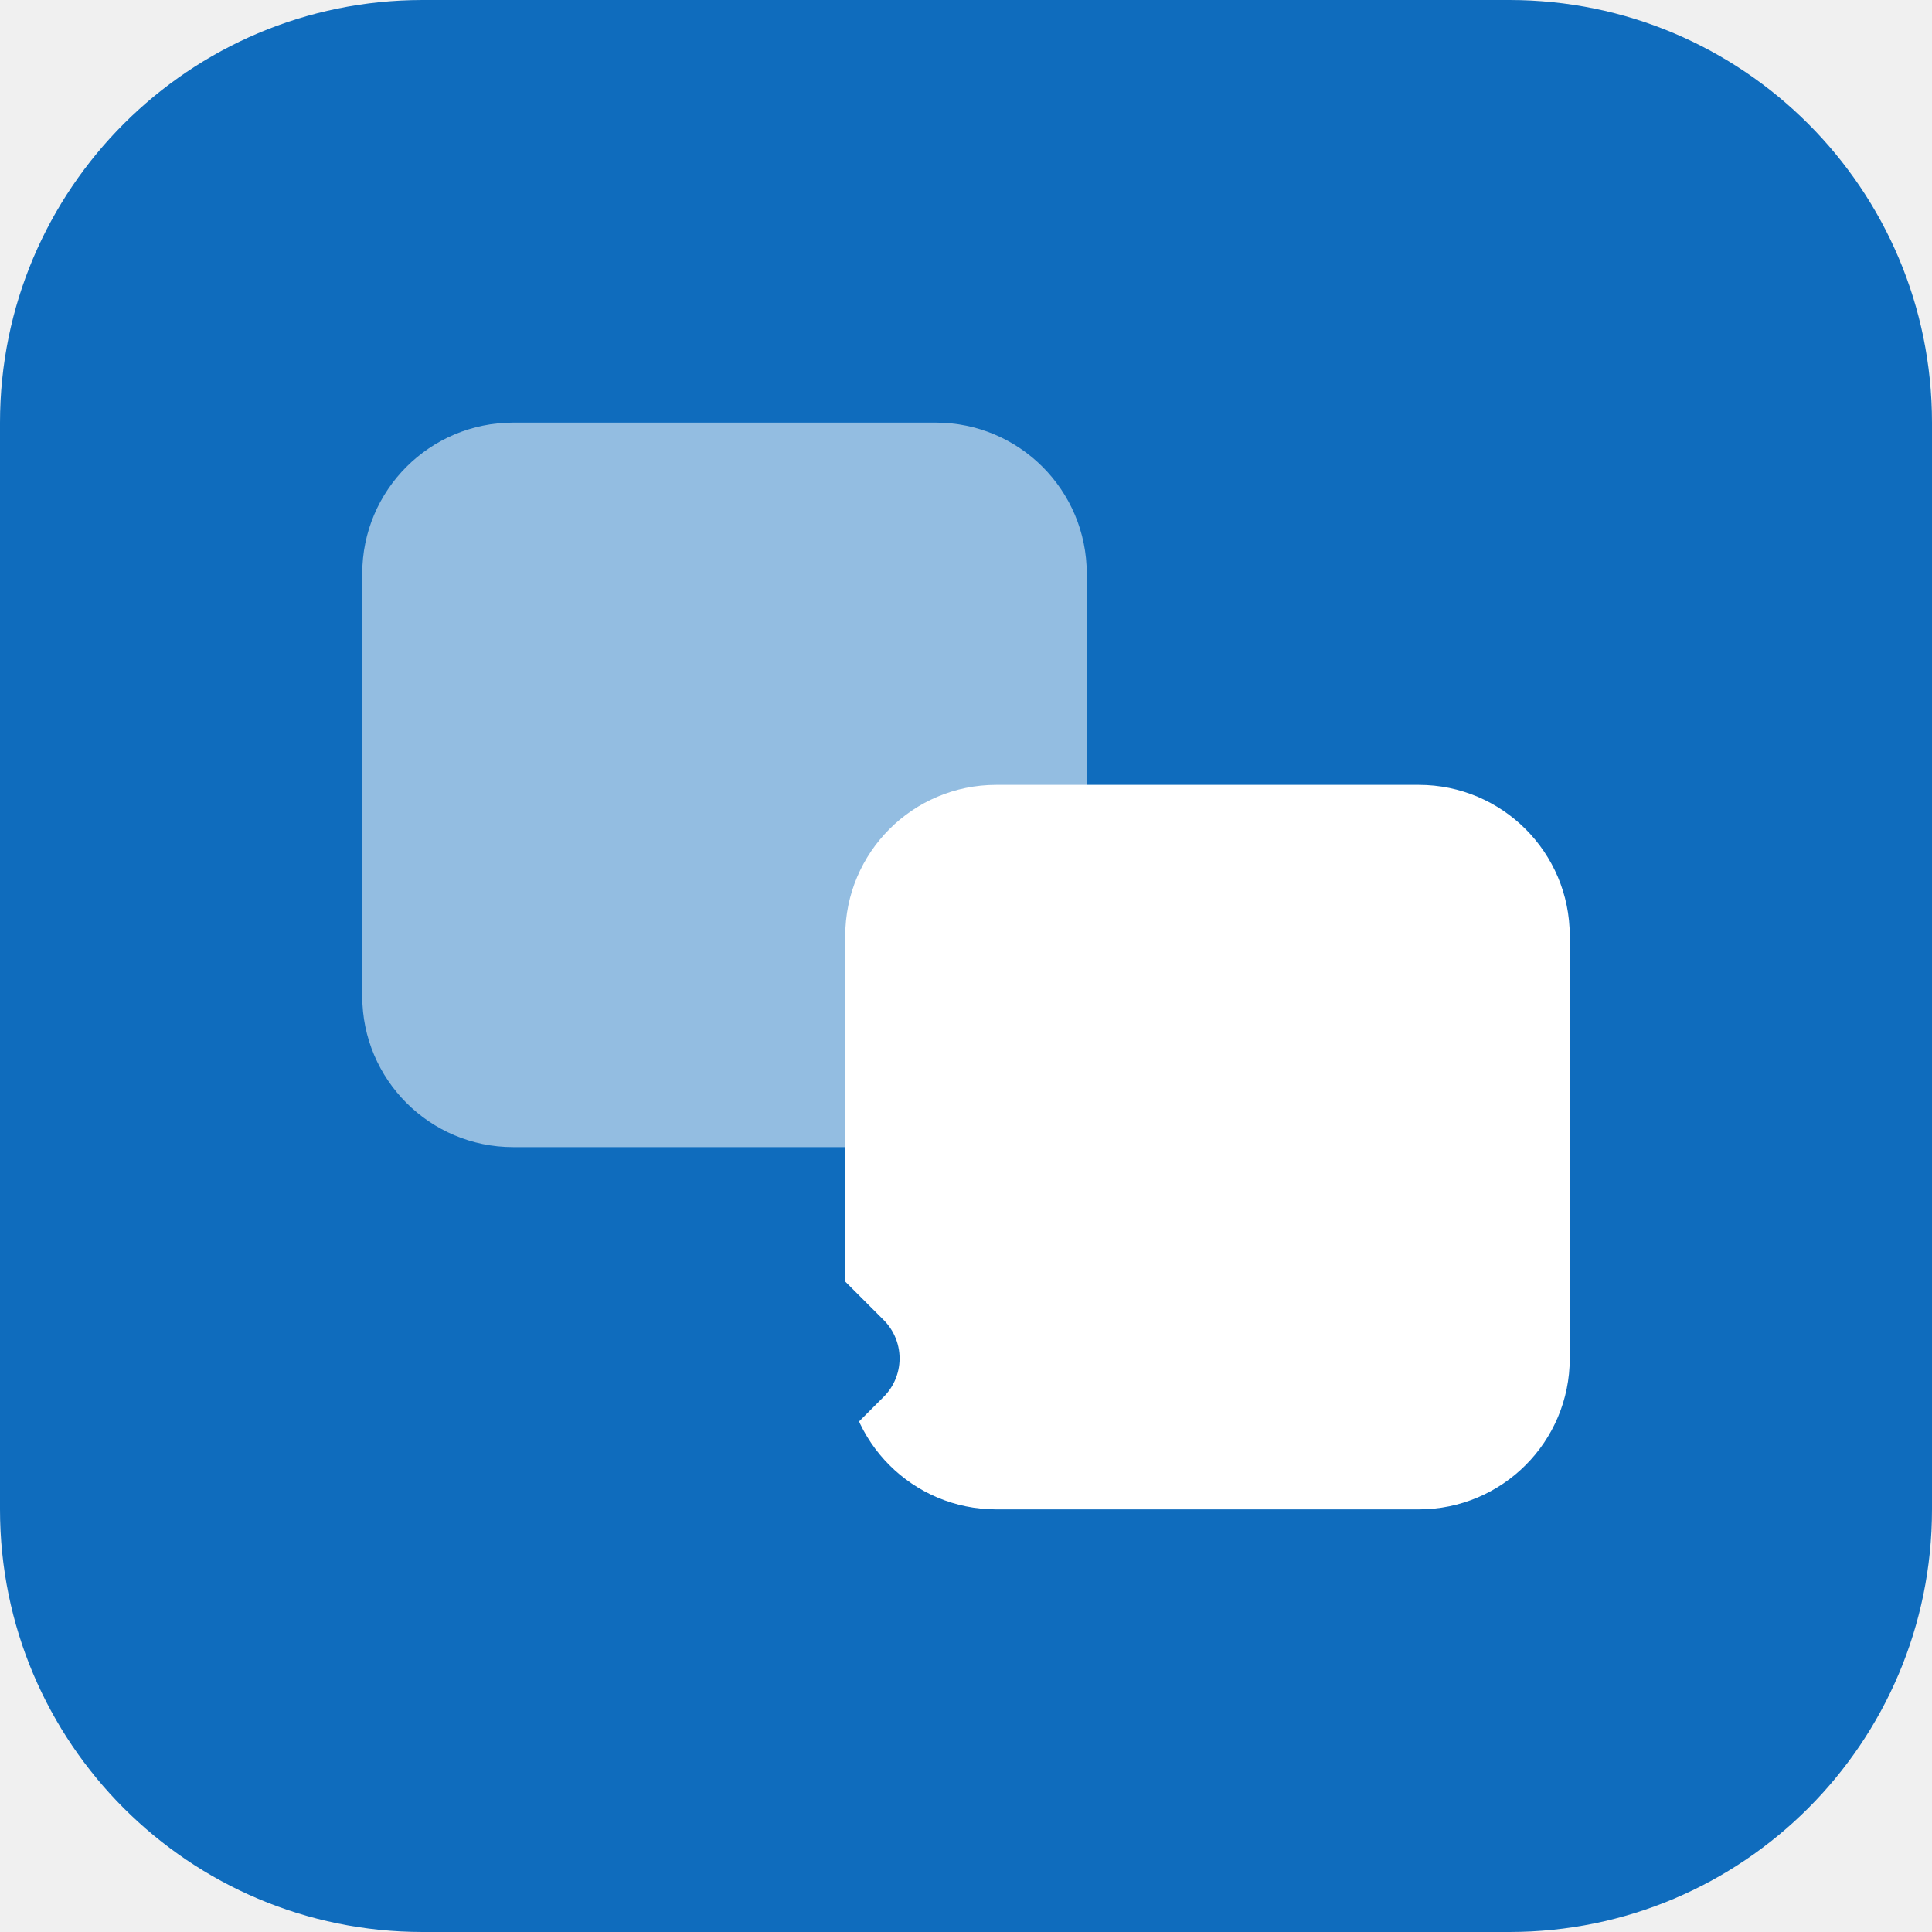
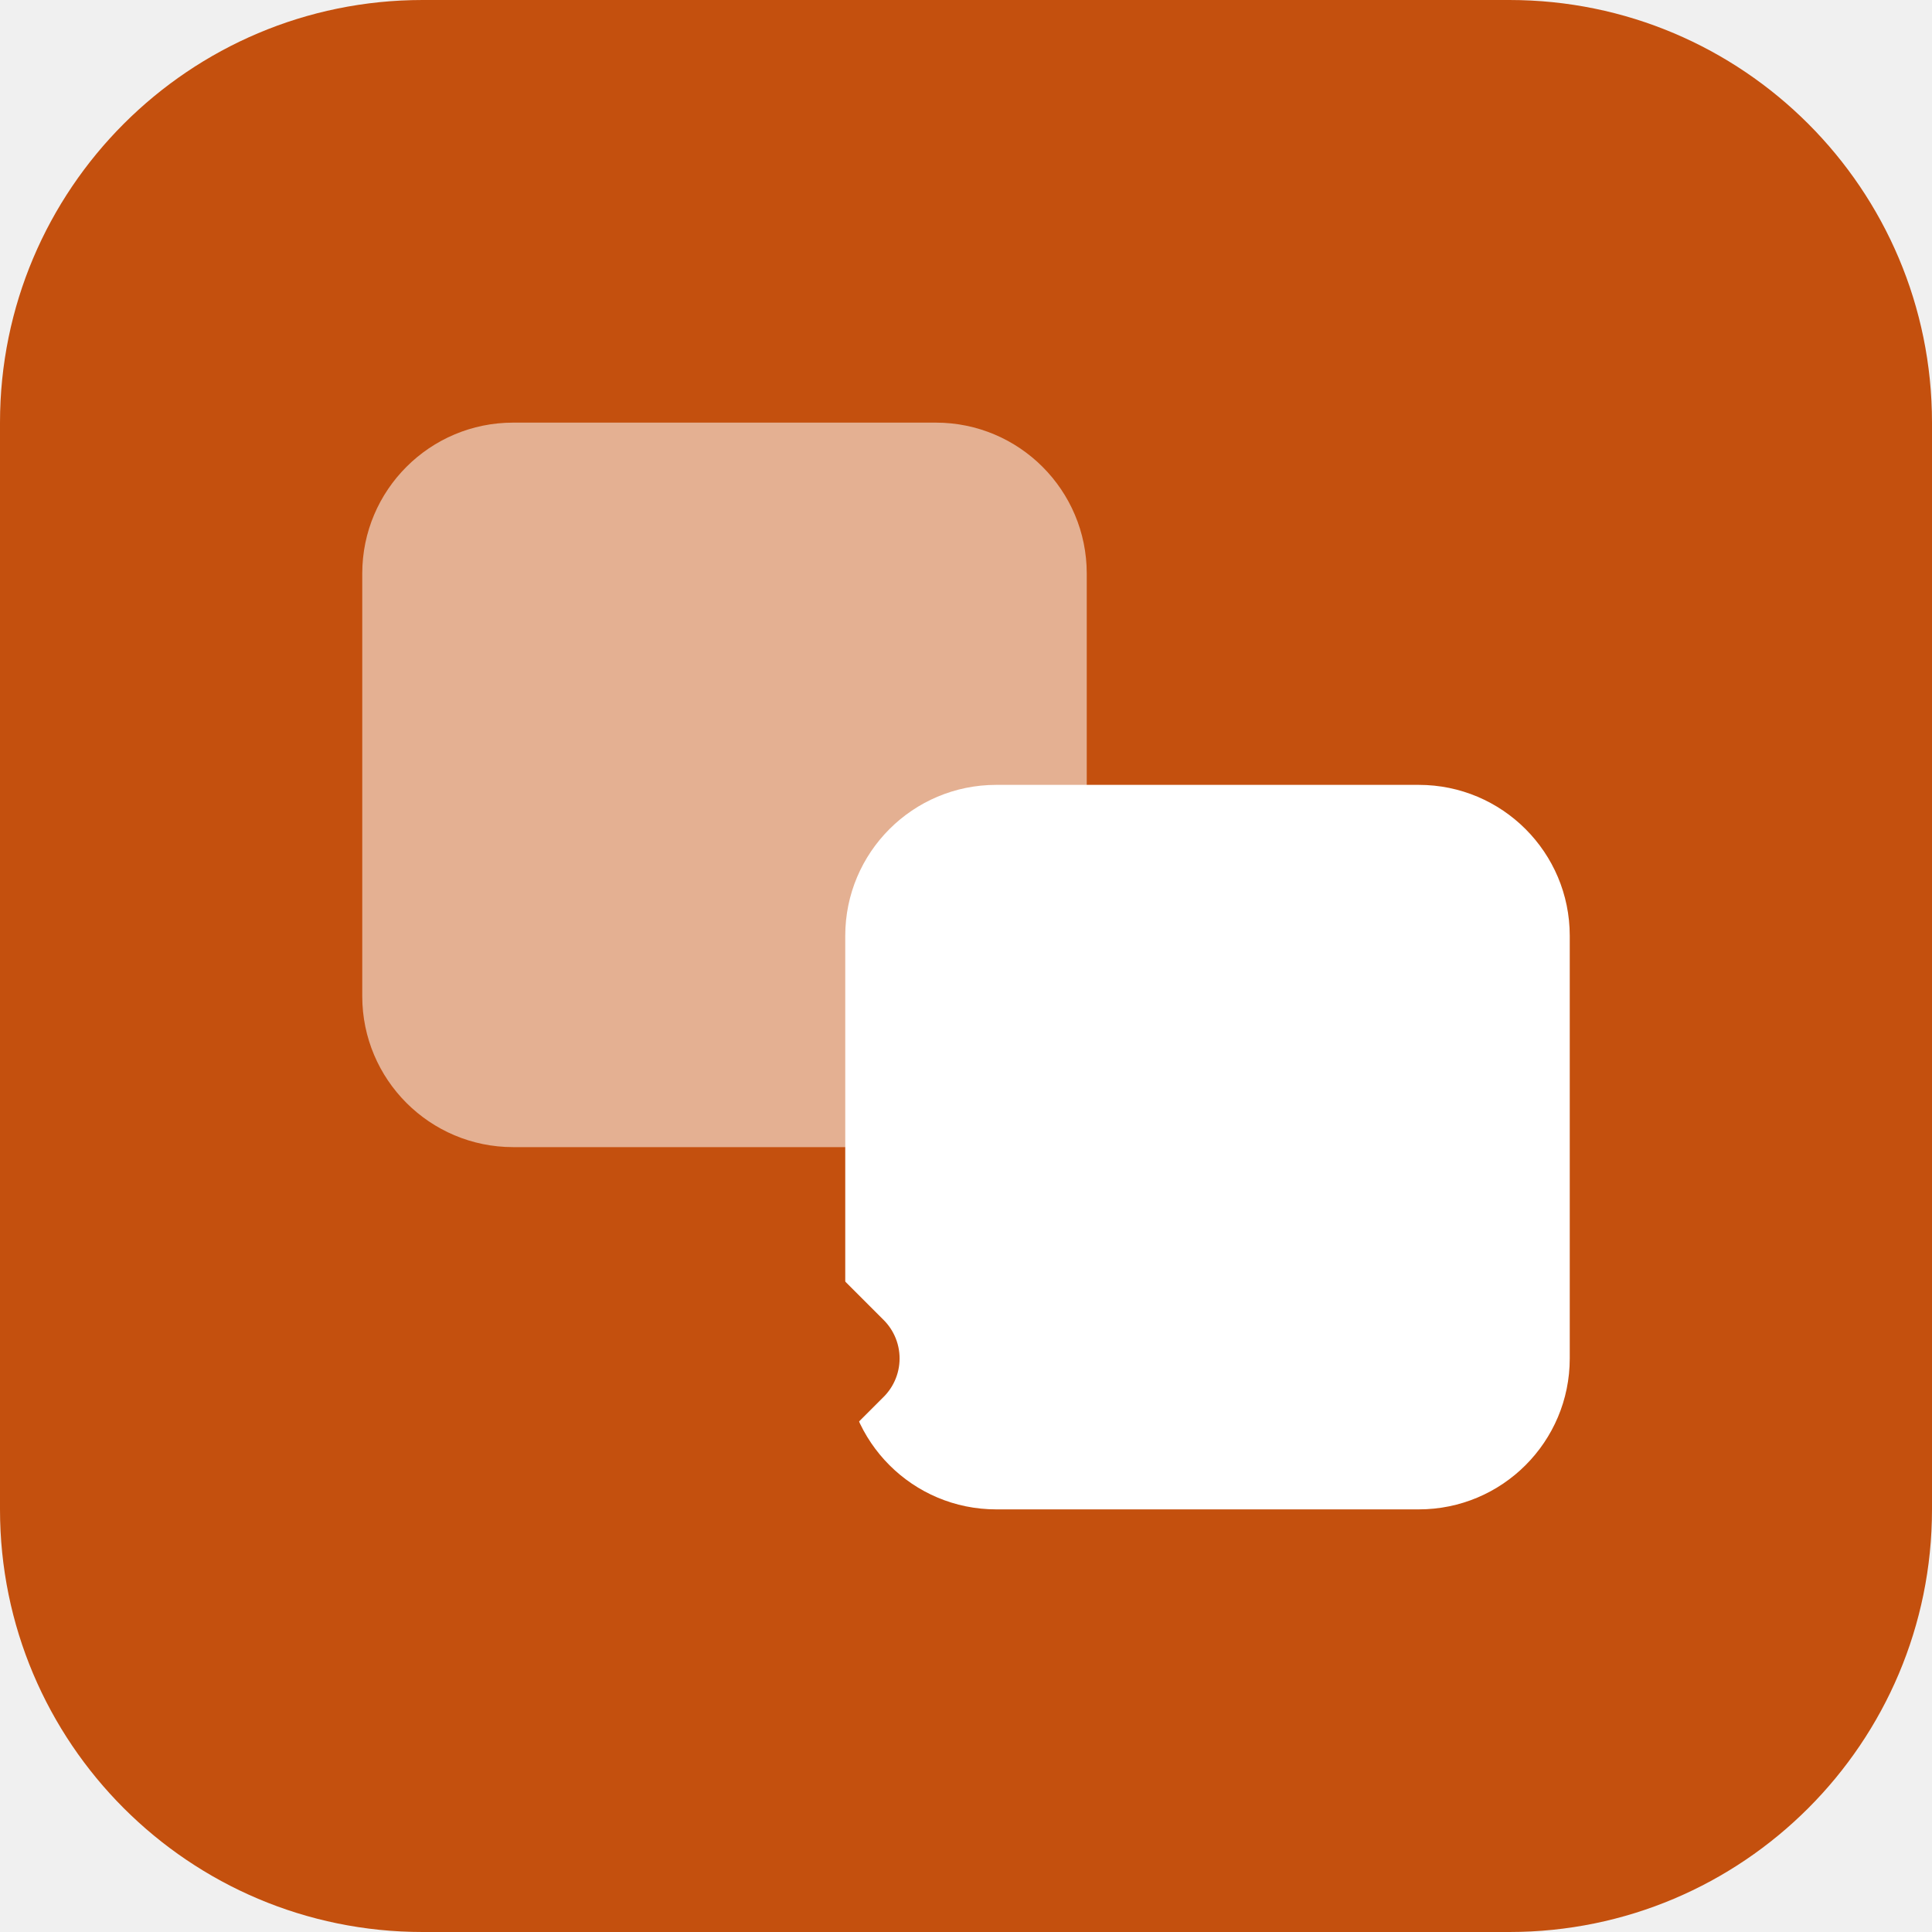
<svg xmlns="http://www.w3.org/2000/svg" viewBox="0 0 32 32">
-   <rect width="32" height="32" rx="7" fill="#0f6cbd" />
+   <rect width="32" height="32" rx="7" fill="#c4500e" />
  <rect x="6" y="7" width="12" height="12" rx="2.5" fill="#ffffff" opacity="0.55" />
  <rect x="14" y="13" width="12" height="12" rx="2.5" fill="#ffffff" />
-   <path d="M10 22.5h3.5M12 20.5l2 2-2 2" fill="none" stroke="#0f6cbd" stroke-width="1.8" stroke-linecap="round" stroke-linejoin="round" />
+   <path d="M10 22.5h3.5M12 20.5l2 2-2 2" fill="none" stroke="#c4500e" stroke-width="1.8" stroke-linecap="round" stroke-linejoin="round" />
</svg>
